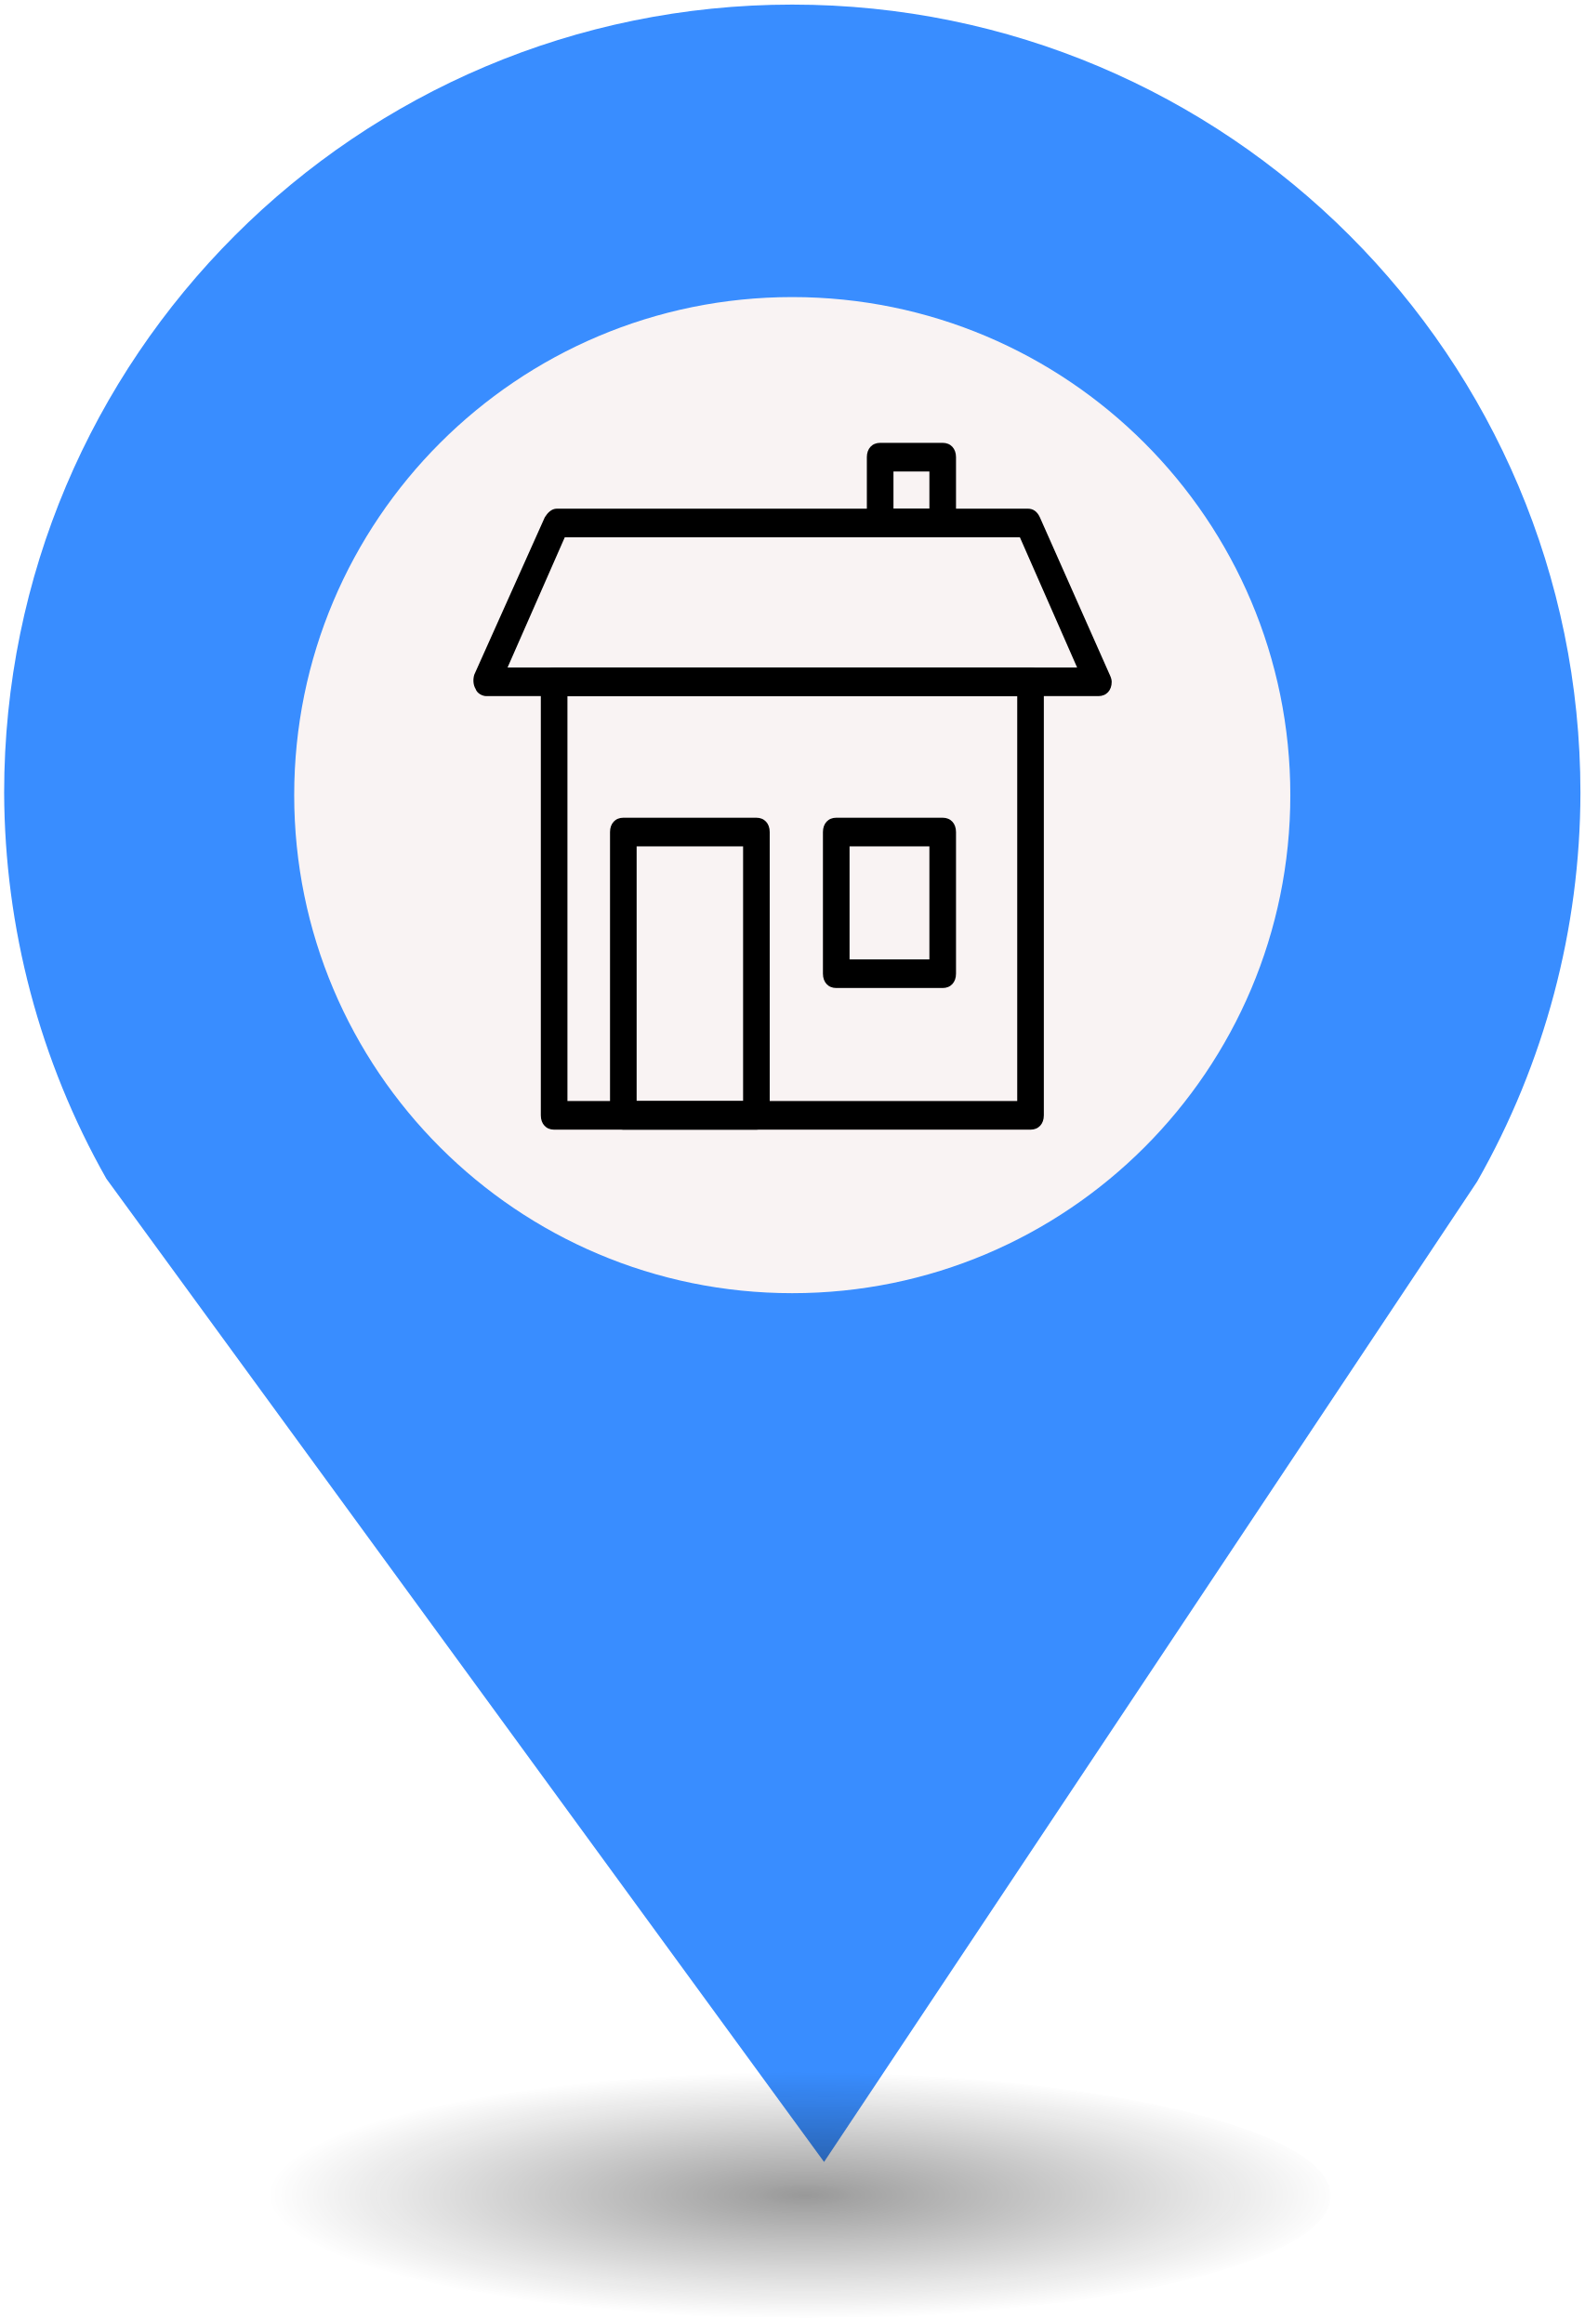
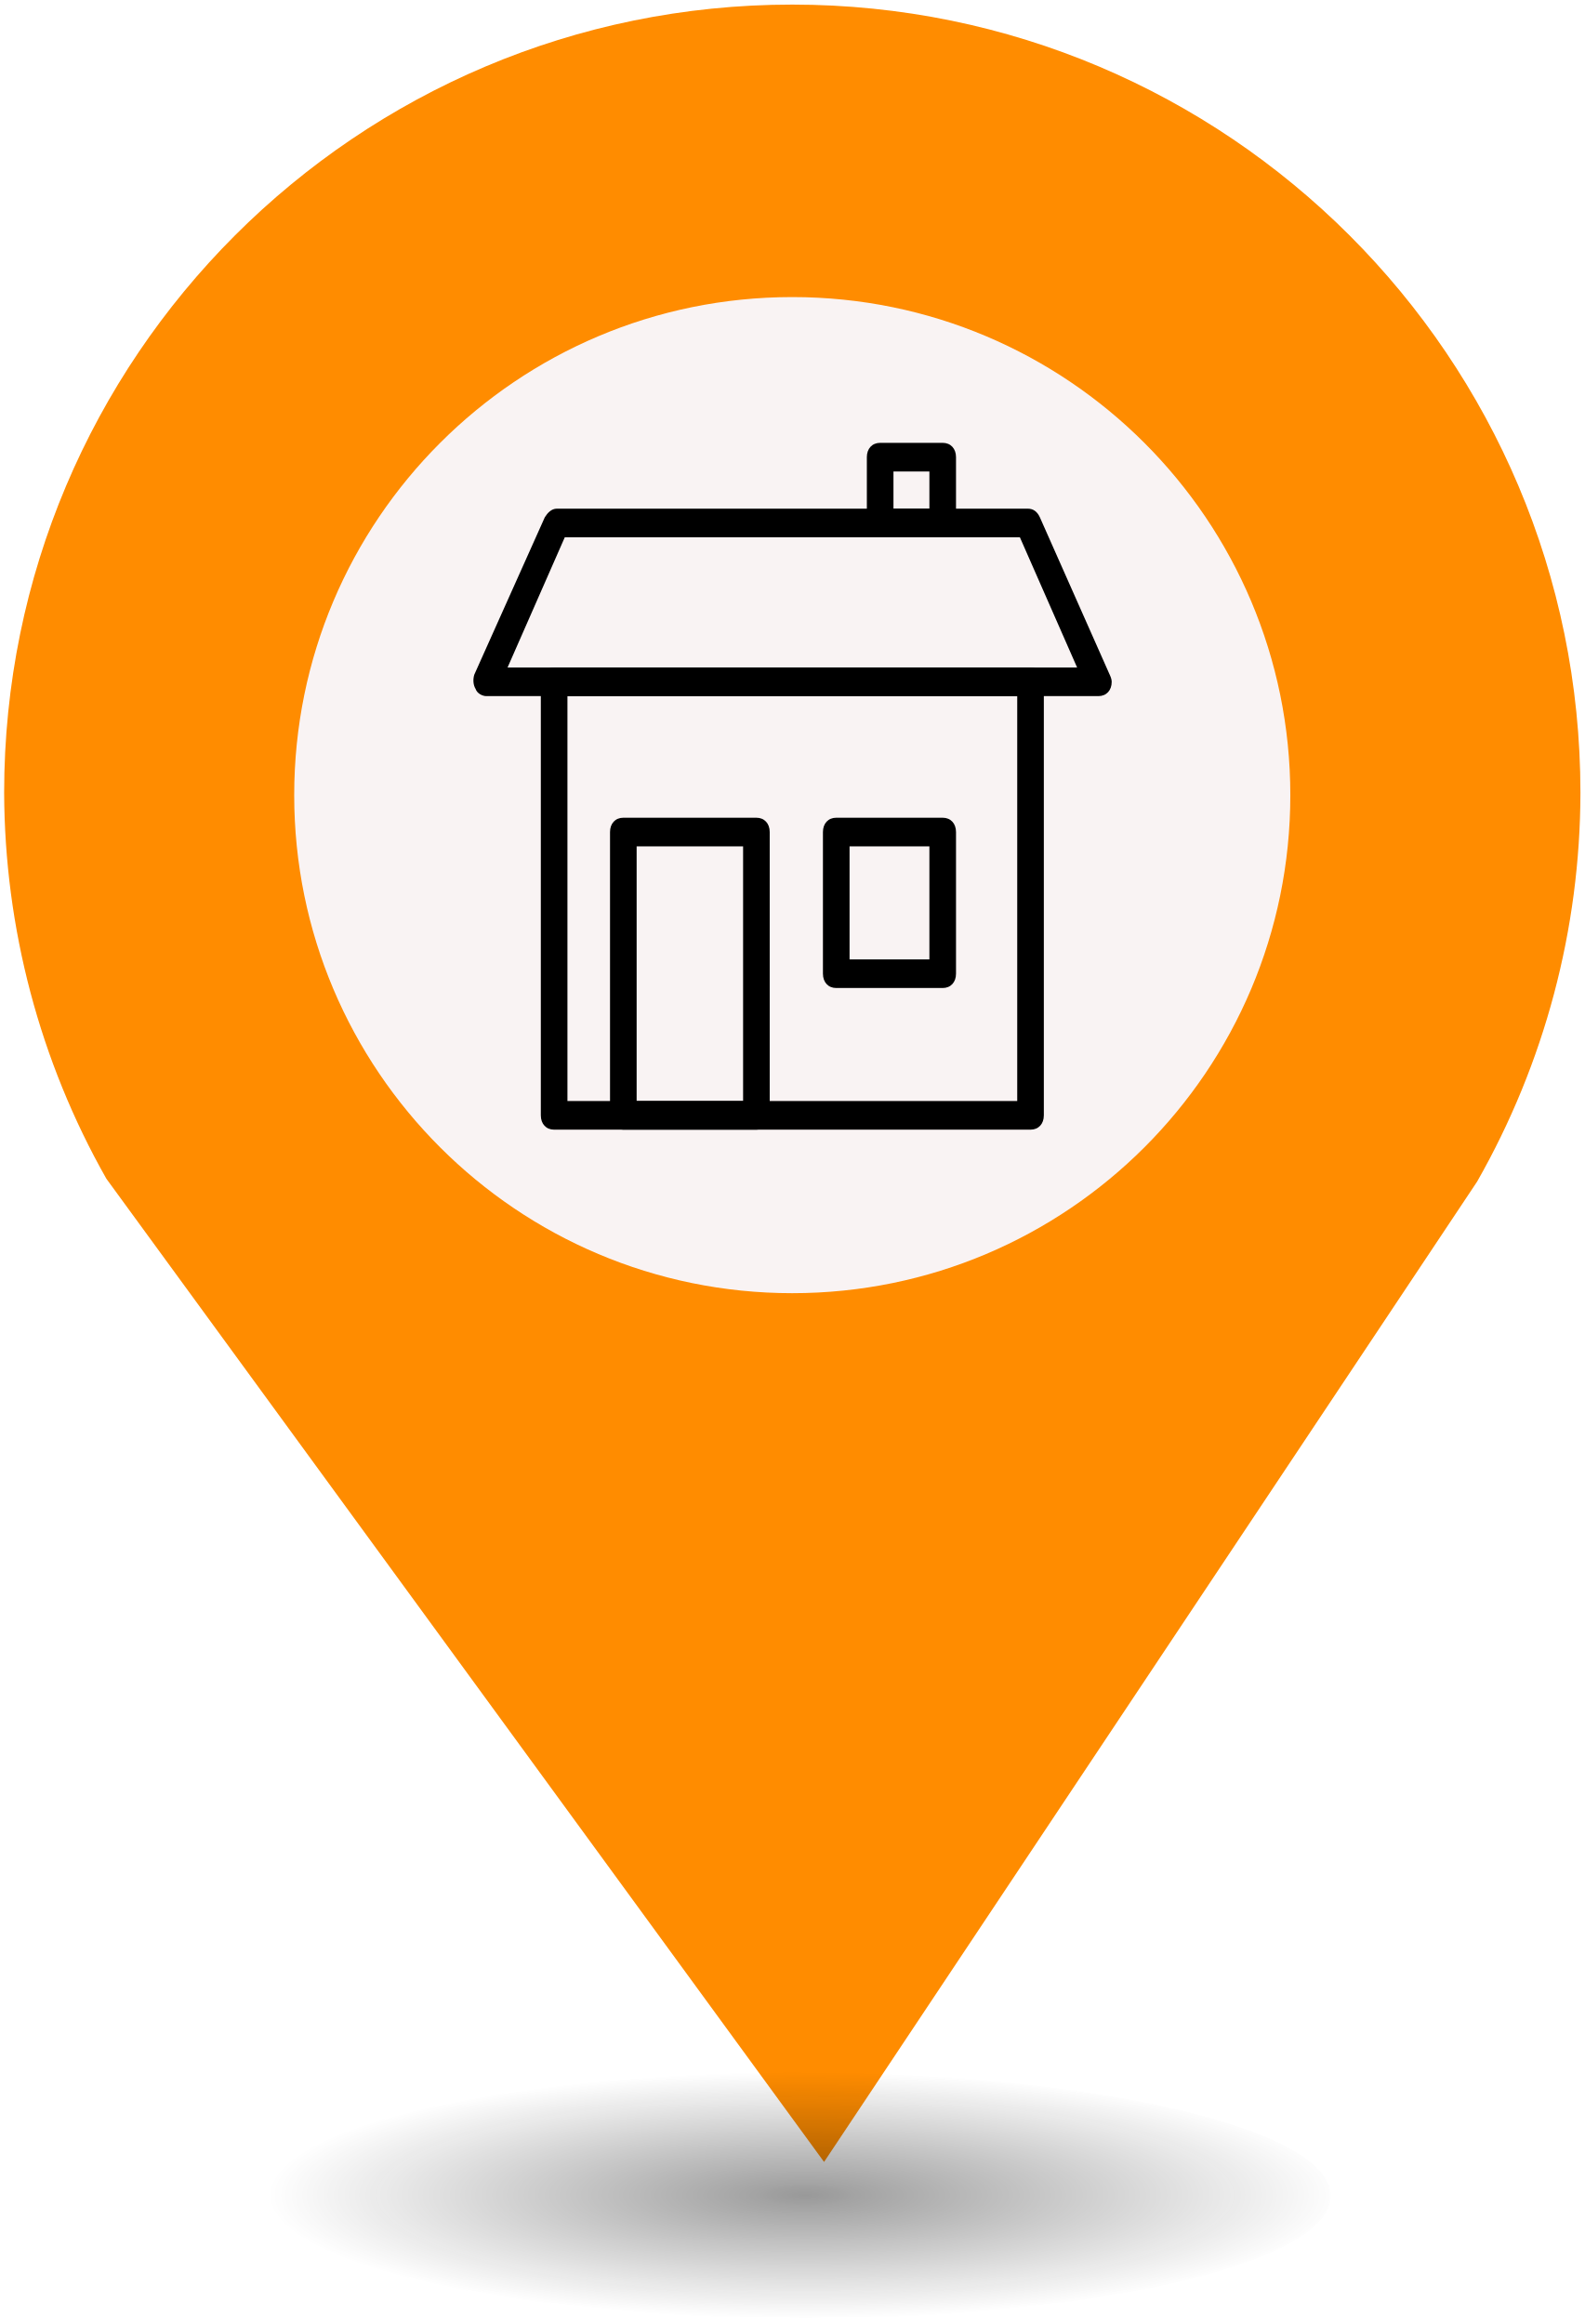
<svg xmlns="http://www.w3.org/2000/svg" height="44px" width="30px" version="1.1" viewBox="0 0 29.989 43.988" id="svg16">
  <defs id="defs7">
    <radialGradient id="a" gradientUnits="userSpaceOnUse" cy="127.6" cx="-42.75" gradientTransform="matrix(4.274964,0,0,0.98163,197.9983,-82.0888)" r="2.384">
      <stop stop-color="#010101" offset="0" id="stop2" />
      <stop stop-opacity="0" stop-color="#090909" offset="1" id="stop4" />
    </radialGradient>
  </defs>
  <g id="g26" transform="translate(-2.0760358e-7,-1.618116)">
-     <path style="fill:#398DFF;stroke-width:4.275" id="path9" d="m 14.994,1.705 c -8.239,0 -14.917,6.678 -14.917,14.917 0.009,2.562 0.673,5.079 1.935,7.307 L 15.596,42.539 27.956,23.984 c 1.278,-2.244 1.952,-4.78 1.956,-7.362 C 29.911,8.383 23.233,1.705 14.994,1.705 Z" />
+     <path style="fill:#FF8C00;stroke-width:4.275" id="path9" d="m 14.994,1.705 c -8.239,0 -14.917,6.678 -14.917,14.917 0.009,2.562 0.673,5.079 1.935,7.307 L 15.596,42.539 27.956,23.984 c 1.278,-2.244 1.952,-4.78 1.956,-7.362 C 29.911,8.383 23.233,1.705 14.994,1.705 Z" />
    <circle style="fill:#f9f3f3;stroke-width:4.275" id="circle11" r="9.427" cx="14.994" cy="16.668" />
    <ellipse style="opacity:0.4;fill:url(#a);stroke-width:4.275" id="ellipse13" cx="14.994" cy="43.18" ry="2.339" rx="10.193" />
    <rect style="fill:none;stroke-width:4.275" x="8.259" y="9.828" width="13.472" height="13.369" ry="0" rx="0" id="replace" />
    <svg version="1.1" x="8.5" y="10" viewBox="0 0 19.085 20.537" enable-background="new 0 0 100 100" xml:space="preserve" id="svg2" width="13" height="13">
      <defs id="defs28" />
      <g id="g3217" transform="translate(-1254.561,7563.41)">
        <g id="g3355" transform="translate(0.5259675,-1.51338)">
          <g id="g3394" transform="translate(-1.304037,6.106822)">
            <g id="g3432" transform="translate(1.32436,-7.06854)">
              <g id="g3490" transform="translate(14.50543,16.20117)">
                <g id="g3544" transform="translate(1.783222,7.907062)">
                  <g id="g3595" transform="translate(9.526484,-0.4690141)">
                    <g id="g3646" transform="translate(-52.35165,-3.588063)">
                      <g id="g3767" transform="translate(6.004856,8.755277)">
                        <g id="g4075" transform="translate(0.5523902,0.07303033)">
                          <g id="g4264" transform="translate(3.088074,-2.637774)">
                            <g id="g4355" transform="translate(8.460199,5.328404)">
                              <g id="g4421" transform="translate(-6.525508,7.085877)">
                                <g id="g4462" transform="translate(25.51802,13.53117)">
                                  <g id="g4500" transform="translate(80.26127,-61.02332)">
                                    <g id="g5344" transform="translate(-17.61483,53.92915)">
                                      <g id="g5294" display="none" style="display:none">
                                        <rect id="rect5296" height="196" width="394.5" display="inline" y="-80.755" x="-43.5" style="fill:#000000;display:inline" />
                                      </g>
                                      <g id="g5316" display="none" style="display:none">
                                        <g id="g5318" display="inline" style="display:inline">
                                          <path id="path5320" d="M 1.581,10.718 H 30.418 L 16,1.051 1.581,10.718 z M 17.592,6.594 c 0,0.879 -0.713,1.592 -1.592,1.592 -0.879,0 -1.592,-0.713 -1.592,-1.592 0,-0.879 0.713,-1.592 1.592,-1.592 0.879,0 1.592,0.712 1.592,1.592 z" />
                                          <rect id="rect5322" height="3.021" width="31" y="28.03" x="0.5" />
                                          <rect id="rect5324" height="11.875" width="3.021" y="13.363" x="3.667" />
                                          <rect id="rect5326" height="11.875" width="3.021" y="13.363" x="8.349" />
                                          <rect id="rect5328" height="11.875" width="3.021" y="13.363" x="20.63" />
                                          <rect id="rect5330" height="11.875" width="3.021" y="13.363" x="25.312" />
                                        </g>
                                        <path id="path5332" d="m 19.055,22.809 c -0.386,0.262 -1.035,0.524 -1.857,0.524 -1.01,0 -1.907,-0.386 -2.53,-1.11 -0.474,-0.524 -0.785,-1.246 -0.897,-2.144 h -0.773 v -0.611 h 0.711 c 0,-0.062 0,-0.125 0,-0.187 0,-0.2 0.012,-0.387 0.025,-0.561 h -0.735 v -0.624 h 0.823 c 0.15,-0.872 0.524,-1.595 1.022,-2.106 0.636,-0.66 1.446,-1.035 2.468,-1.035 0.735,0 1.309,0.212 1.658,0.399 l -0.249,0.822 c -0.312,-0.187 -0.835,-0.349 -1.396,-0.349 -0.673,0 -1.221,0.237 -1.645,0.685 -0.374,0.361 -0.623,0.922 -0.748,1.583 h 3.478 v 0.624 h -3.59 c -0.013,0.162 -0.025,0.349 -0.025,0.523 0,0.075 0,0.137 0,0.225 h 3.615 v 0.611 h -3.53 c 0.1,0.723 0.349,1.259 0.685,1.633 0.461,0.486 1.085,0.723 1.757,0.723 0.661,0 1.234,-0.249 1.521,-0.411 l 0.212,0.786 z" display="inline" style="display:inline" />
                                      </g>
                                      <g id="g5453" transform="translate(-52.62536,-10.75091)">
                                        <g id="g5403" display="none" style="display:none">
                                          <rect id="rect5405" height="196" width="394.5" display="inline" y="-80.755" x="-43.5" style="fill:#000000;display:inline" />
                                        </g>
                                        <g id="g5425" display="none" style="display:none">
                                          <g id="g5427" display="inline" style="display:inline">
                                            <path id="path5429" d="M 1.581,10.718 H 30.418 L 16,1.051 1.581,10.718 z M 17.592,6.594 c 0,0.879 -0.713,1.592 -1.592,1.592 -0.879,0 -1.592,-0.713 -1.592,-1.592 0,-0.879 0.713,-1.592 1.592,-1.592 0.879,0 1.592,0.712 1.592,1.592 z" />
                                            <rect id="rect5431" height="3.021" width="31" y="28.03" x="0.5" />
                                            <rect id="rect5433" height="11.875" width="3.021" y="13.363" x="3.667" />
                                            <rect id="rect5435" height="11.875" width="3.021" y="13.363" x="8.349" />
                                            <rect id="rect5437" height="11.875" width="3.021" y="13.363" x="20.63" />
                                            <rect id="rect5439" height="11.875" width="3.021" y="13.363" x="25.312" />
                                          </g>
                                          <path id="path5441" d="m 19.055,22.809 c -0.386,0.262 -1.035,0.524 -1.857,0.524 -1.01,0 -1.907,-0.386 -2.53,-1.11 -0.474,-0.524 -0.785,-1.246 -0.897,-2.144 h -0.773 v -0.611 h 0.711 c 0,-0.062 0,-0.125 0,-0.187 0,-0.2 0.012,-0.387 0.025,-0.561 h -0.735 v -0.624 h 0.823 c 0.15,-0.872 0.524,-1.595 1.022,-2.106 0.636,-0.66 1.446,-1.035 2.468,-1.035 0.735,0 1.309,0.212 1.658,0.399 l -0.249,0.822 c -0.312,-0.187 -0.835,-0.349 -1.396,-0.349 -0.673,0 -1.221,0.237 -1.645,0.685 -0.374,0.361 -0.623,0.922 -0.748,1.583 h 3.478 v 0.624 h -3.59 c -0.013,0.162 -0.025,0.349 -0.025,0.523 0,0.075 0,0.137 0,0.225 h 3.615 v 0.611 h -3.53 c 0.1,0.723 0.349,1.259 0.685,1.633 0.461,0.486 1.085,0.723 1.757,0.723 0.661,0 1.234,-0.249 1.521,-0.411 l 0.212,0.786 z" display="inline" style="display:inline" />
                                        </g>
                                        <g id="g5911" transform="translate(34.80392,-34.73152)">
                                          <g id="g5969" transform="translate(-76.82085,20.4639)">
                                            <g id="g6024" transform="translate(-1.526915,1.600489)">
                                              <g id="g6071" transform="translate(7.388684,1.035171)">
                                                <g id="g6187" transform="translate(-0.7100005,-4.632286)">
                                                  <g id="g6263" transform="translate(-0.667373,-5.348818)">
                                                    <g id="g6319" transform="translate(0.7972047,3.564749)">
                                                      <g id="g6384" transform="translate(-9.1472,2.261335)">
                                                        <g id="g6488" transform="translate(-2.034812,-3.404266)">
                                                          <g id="g6516" transform="translate(-0.6383233,-2.329404)">
                                                            <g id="g6769" transform="translate(1565.779,-3801.849)">
                                                              <g id="g6910" transform="translate(-308.0951,-3790.949)">
                                                                <g id="g6983" transform="translate(-14.23112,-15.61185)">
                                                                  <g id="g7151" transform="translate(33.26708,-22.49103)">
                                                                    <g id="g7382" transform="translate(-23.22927,23.88687)">
                                                                      <g id="g7549" transform="translate(14.44468,15.52955)">
                                                                        <g id="g7800" transform="translate(-10.51703,-15.54808)">
                                                                          <g id="g7999" transform="matrix(0.5344534,0,0,0.5950261,5.656306,11.96295)">
                                                                            <g id="g8217" transform="matrix(0.6515763,0,0,0.6619951,14.89167,27.68312)">
                                                                              <g id="g8341" transform="matrix(0.8195574,0,0,0.8373697,16.90481,-6.286122)">
                                                                                <g id="g8463" transform="matrix(1.090147,0,0,0.7755316,14.69104,9.55655)">
                                                                                  <g id="g8628" transform="matrix(3.214108,0,0,3.909242,-42.983,-211.138)">
                                                                                    <g id="g8709" transform="matrix(0.2804636,0,0,0.2613712,8.260279,58.16642)">
                                                                                      <line id="line8689" y2="34.698" x2="91.972" y1="34.698" x1="86.621" style="fill:none" />
                                                                                      <g id="g8773" transform="matrix(0.8637042,0,0,0.9245456,9.642016,2.561441)">
                                                                                        <g id="g8835" transform="matrix(0.9781423,0,0,1.046278,0.6822917,-16.52792)">
                                                                                          <g id="g8890" transform="matrix(1.970936,0,0,1.931202,6.968395,1.439975)">
                                                                                            <g id="g8868" transform="matrix(0.8520281,0,0,0.8762538,3.110267,6.081243)">
                                                                                              <path id="path8870" d="M 41.9,48 H 6.1 c -0.6,0 -1,-0.4 -1,-1 V 16.7 c 0,-0.6 0.4,-1 1,-1 h 35.8 c 0.6,0 1,0.4 1,1 V 47 c 0,0.6 -0.4,1 -1,1 z M 7.1,46 H 40.9 V 17.7 H 7.1 V 46 z" style="fill:#000000" />
                                                                                              <path id="path8872" d="m 47,17.7 c 0,0 0,0 0,0 H 1 C 0.7,17.7 0.3,17.5 0.2,17.2 0,16.9 0,16.5 0.1,16.2 L 5.4,5.2 C 5.6,4.9 5.9,4.6 6.3,4.6 h 35.4 c 0.4,0 0.7,0.2 0.9,0.6 l 5.2,10.9 c 0.1,0.2 0.2,0.4 0.2,0.6 0,0.6 -0.4,1 -1,1 z M 2.6,15.7 H 45.4 L 41.1,6.6 H 6.9 l -4.3,9.1 z" style="fill:#000000" />
                                                                                              <path id="path8874" d="m 35.3,6.6 h -4.7 c -0.6,0 -1,-0.4 -1,-1 V 1 c 0,-0.6 0.4,-1 1,-1 h 4.7 c 0.6,0 1,0.4 1,1 v 4.6 c 0,0.6 -0.4,1 -1,1 z m -3.7,-2 h 2.7 V 2 h -2.7 v 2.6 z" style="fill:#000000" />
                                                                                              <path id="path8876" d="m 21.3,48 h -10 c -0.6,0 -1,-0.4 -1,-1 V 27.2 c 0,-0.6 0.4,-1 1,-1 h 10 c 0.6,0 1,0.4 1,1 V 47 c 0,0.6 -0.4,1 -1,1 z m -9,-2 h 8 V 28.2 h -8 V 46 z" style="fill:#000000" />
                                                                                              <path id="path8878" d="m 35.3,38.1 h -8 c -0.6,0 -1,-0.4 -1,-1 v -9.9 c 0,-0.6 0.4,-1 1,-1 h 8 c 0.6,0 1,0.4 1,1 v 9.9 c 0,0.6 -0.4,1 -1,1 z m -7,-2 h 6 v -7.9 h -6 v 7.9 z" style="fill:#000000" />
                                                                                            </g>
                                                                                          </g>
                                                                                        </g>
                                                                                      </g>
                                                                                    </g>
                                                                                  </g>
                                                                                </g>
                                                                              </g>
                                                                            </g>
                                                                          </g>
                                                                        </g>
                                                                      </g>
                                                                    </g>
                                                                  </g>
                                                                </g>
                                                              </g>
                                                            </g>
                                                          </g>
                                                        </g>
                                                      </g>
                                                    </g>
                                                  </g>
                                                </g>
                                              </g>
                                            </g>
                                          </g>
                                        </g>
                                      </g>
                                    </g>
                                  </g>
                                </g>
                              </g>
                            </g>
                          </g>
                        </g>
                      </g>
                    </g>
                  </g>
                </g>
              </g>
            </g>
          </g>
        </g>
      </g>
    </svg>
  </g>
</svg>
